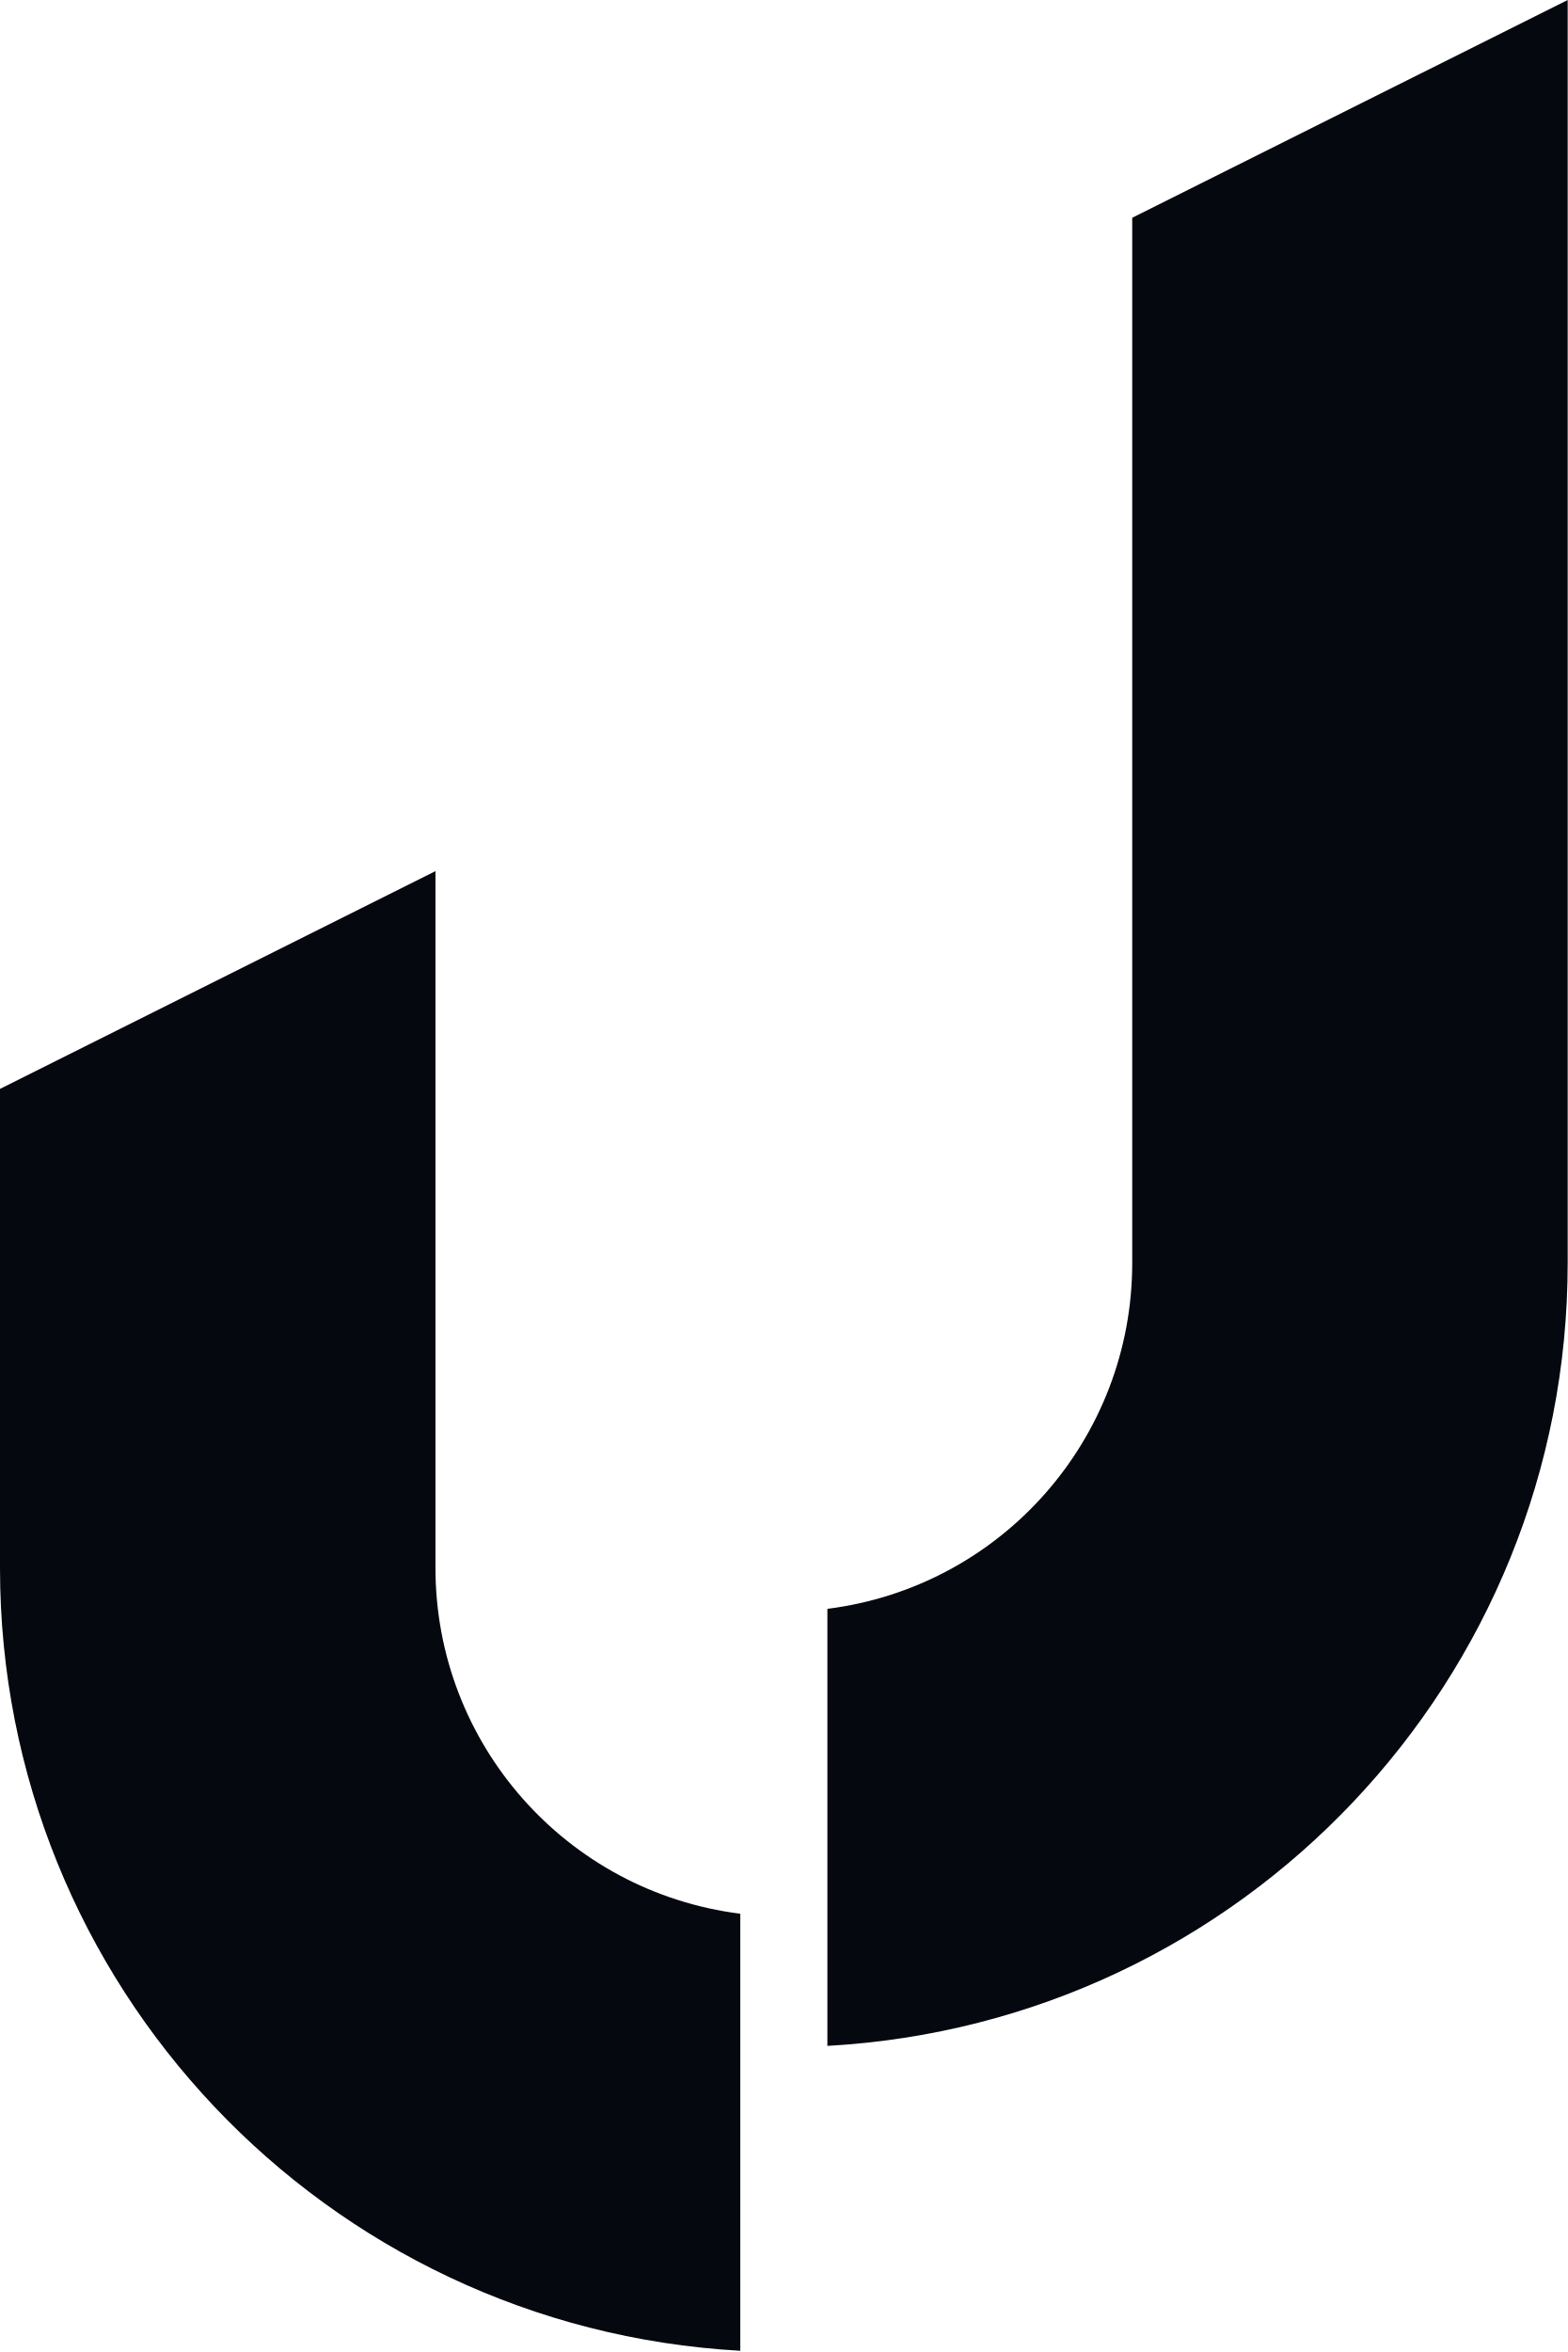
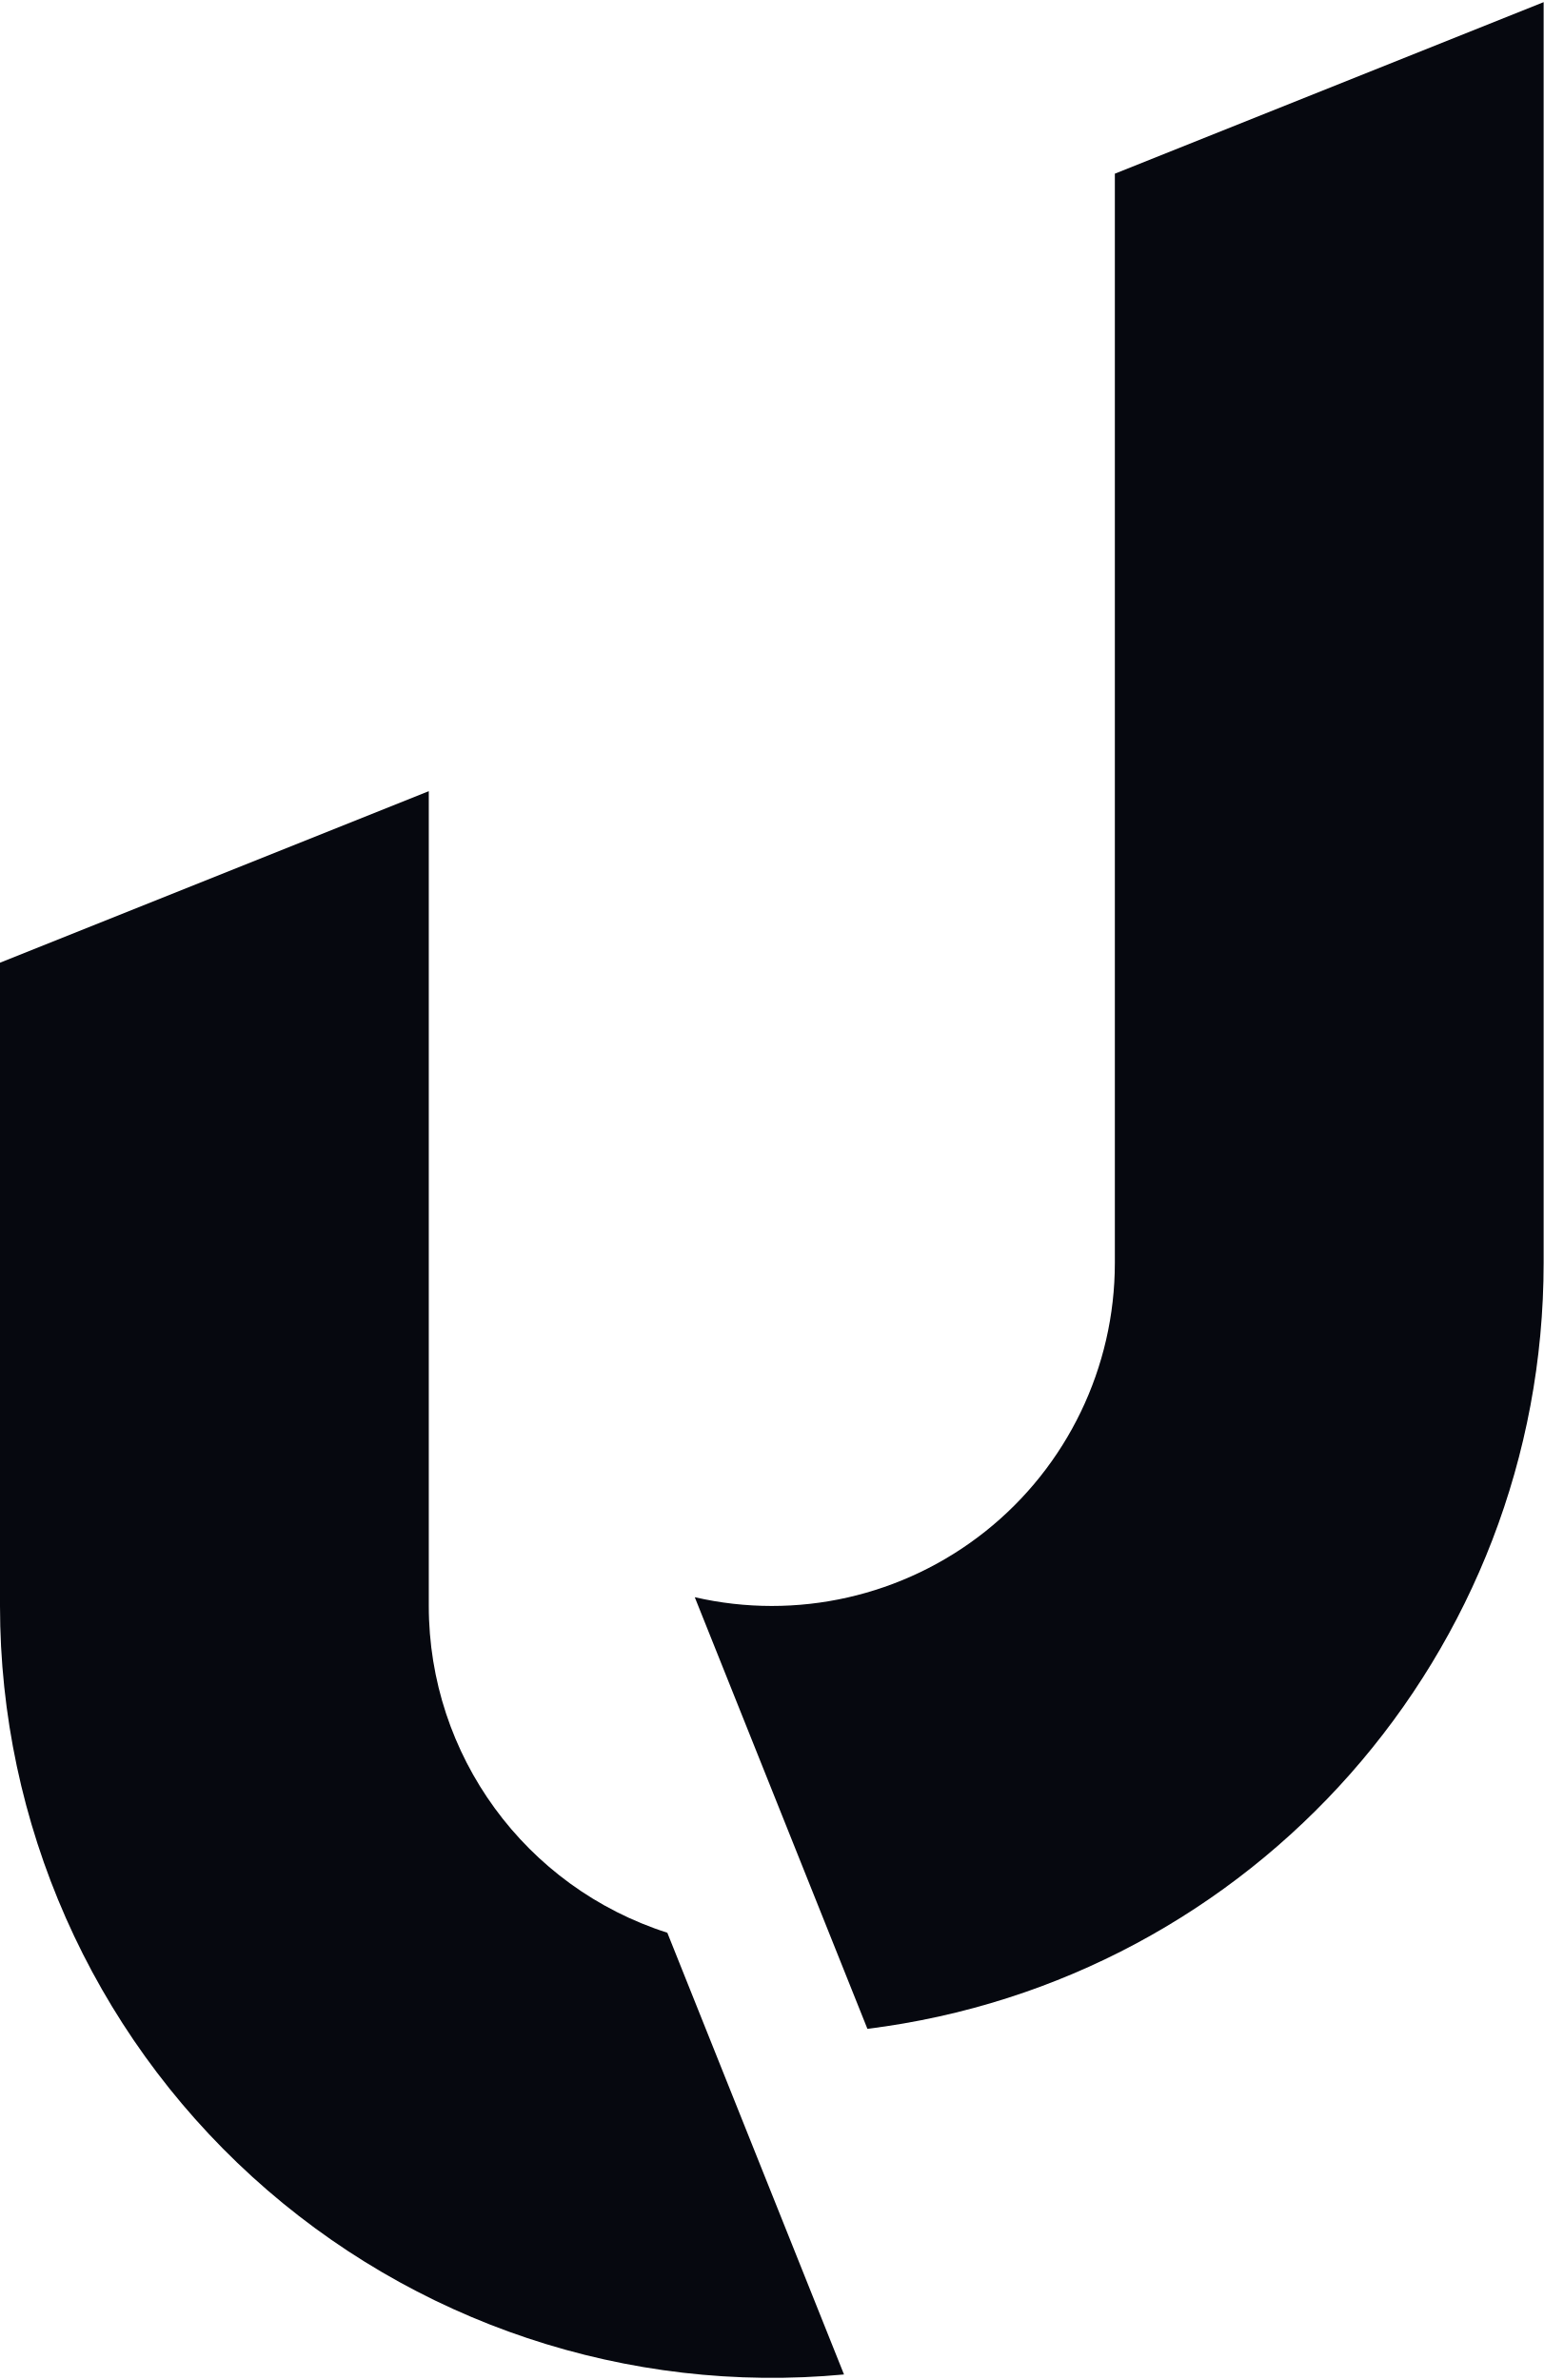
- <svg xmlns="http://www.w3.org/2000/svg" viewBox="0 0 72.00 108.00" width="72" height="108" role="img" aria-label="Updraft Labs mark">
-   <g transform="translate(-24.000 0.000) scale(1)">
-     <path d="M24 50.000 L44 40.000 L44 72.0 A16.0 16.0 0 0 0 58.000 87.875 L58.000 107.944 A36.0 36.0 0 0 1 24 72.0 Z" fill="#06080F" />
-     <path d="M62.000 73.875 A16.0 16.0 0 0 0 76 58.0 L76 10.000 L96 0.000 L96 58.0 A36.0 36.0 0 0 1 62.000 93.944 Z" fill="#06080F" />
+ <svg xmlns="http://www.w3.org/2000/svg" viewBox="0 0 72.00 110.80" width="72" height="111" role="img" aria-label="Updraft Labs mark">
+   <g transform="translate(-24.000 2.800) scale(1)">
+     <path d="M24 42 L44 34 L44 72 A16 16 0 0 0 55.126 87.24 L63.367 107.842 A36 36 0 0 1 24 72 Z" fill="#06080F" />
+     <path d="M56.406 71.591 A16 16 0 0 0 76 56 L76 5.2 L96 -2.8 L96 56 A36 36 0 0 1 64.459 91.723 Z" fill="#06080F" />
  </g>
</svg>
